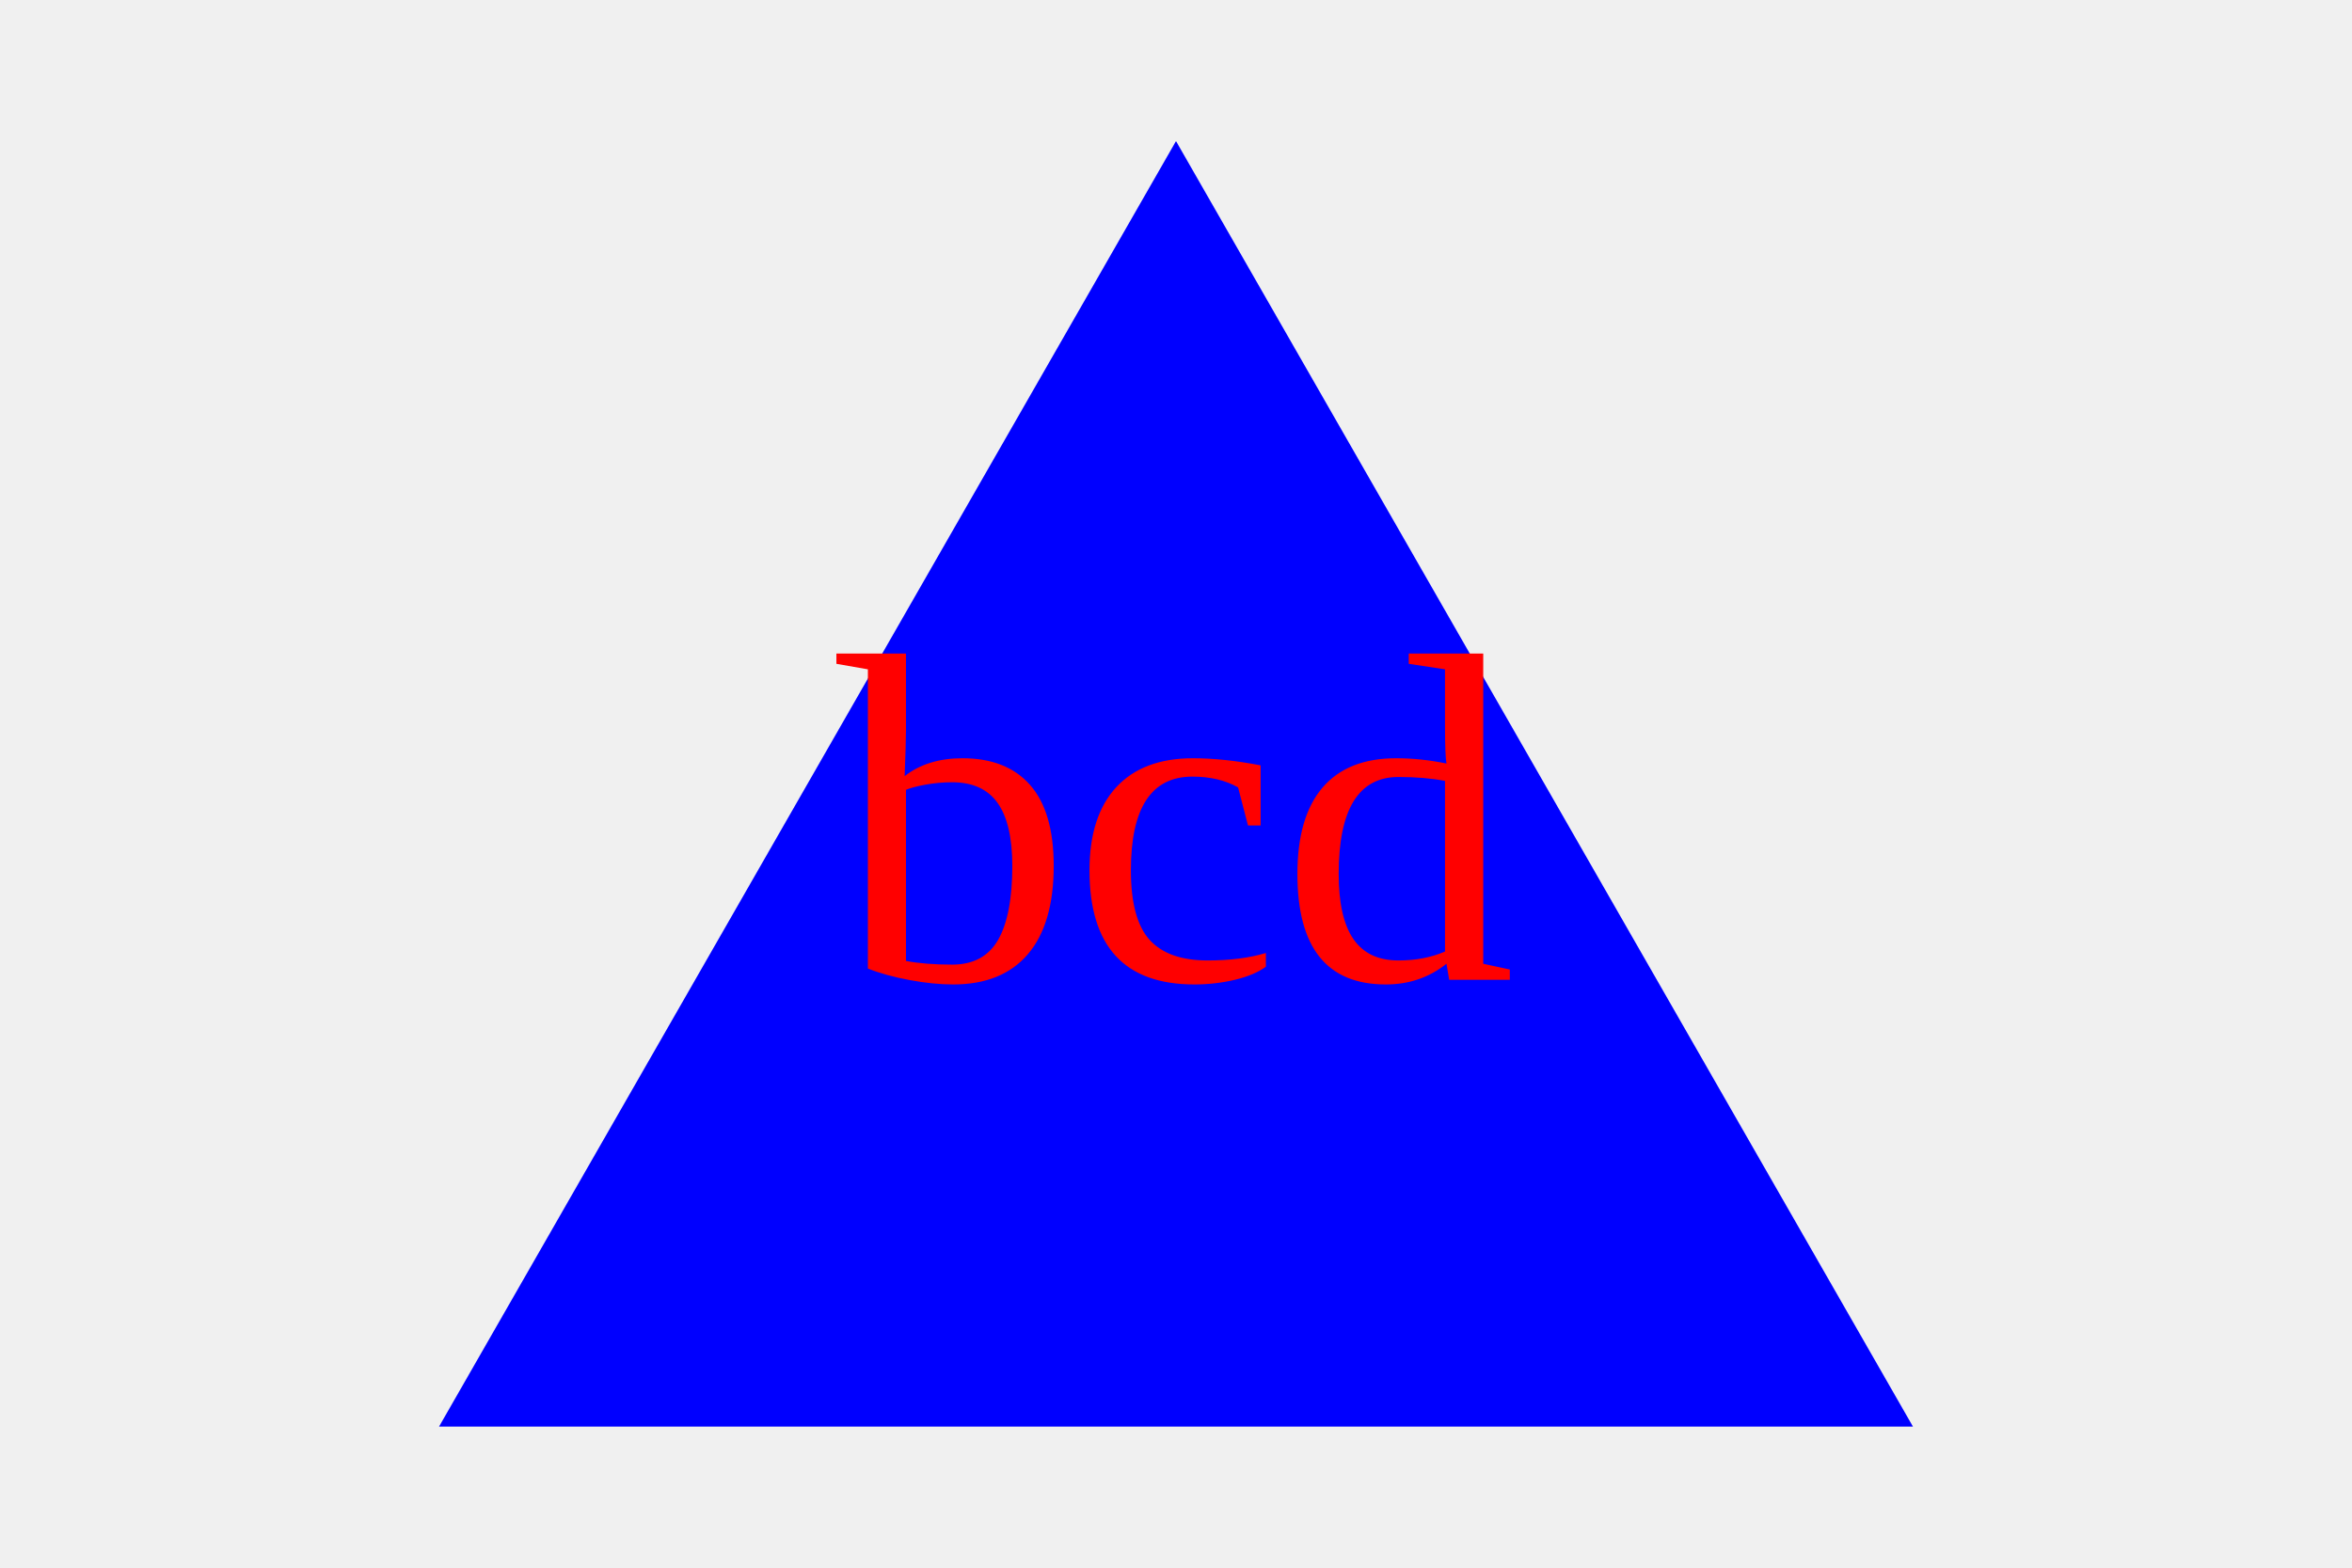
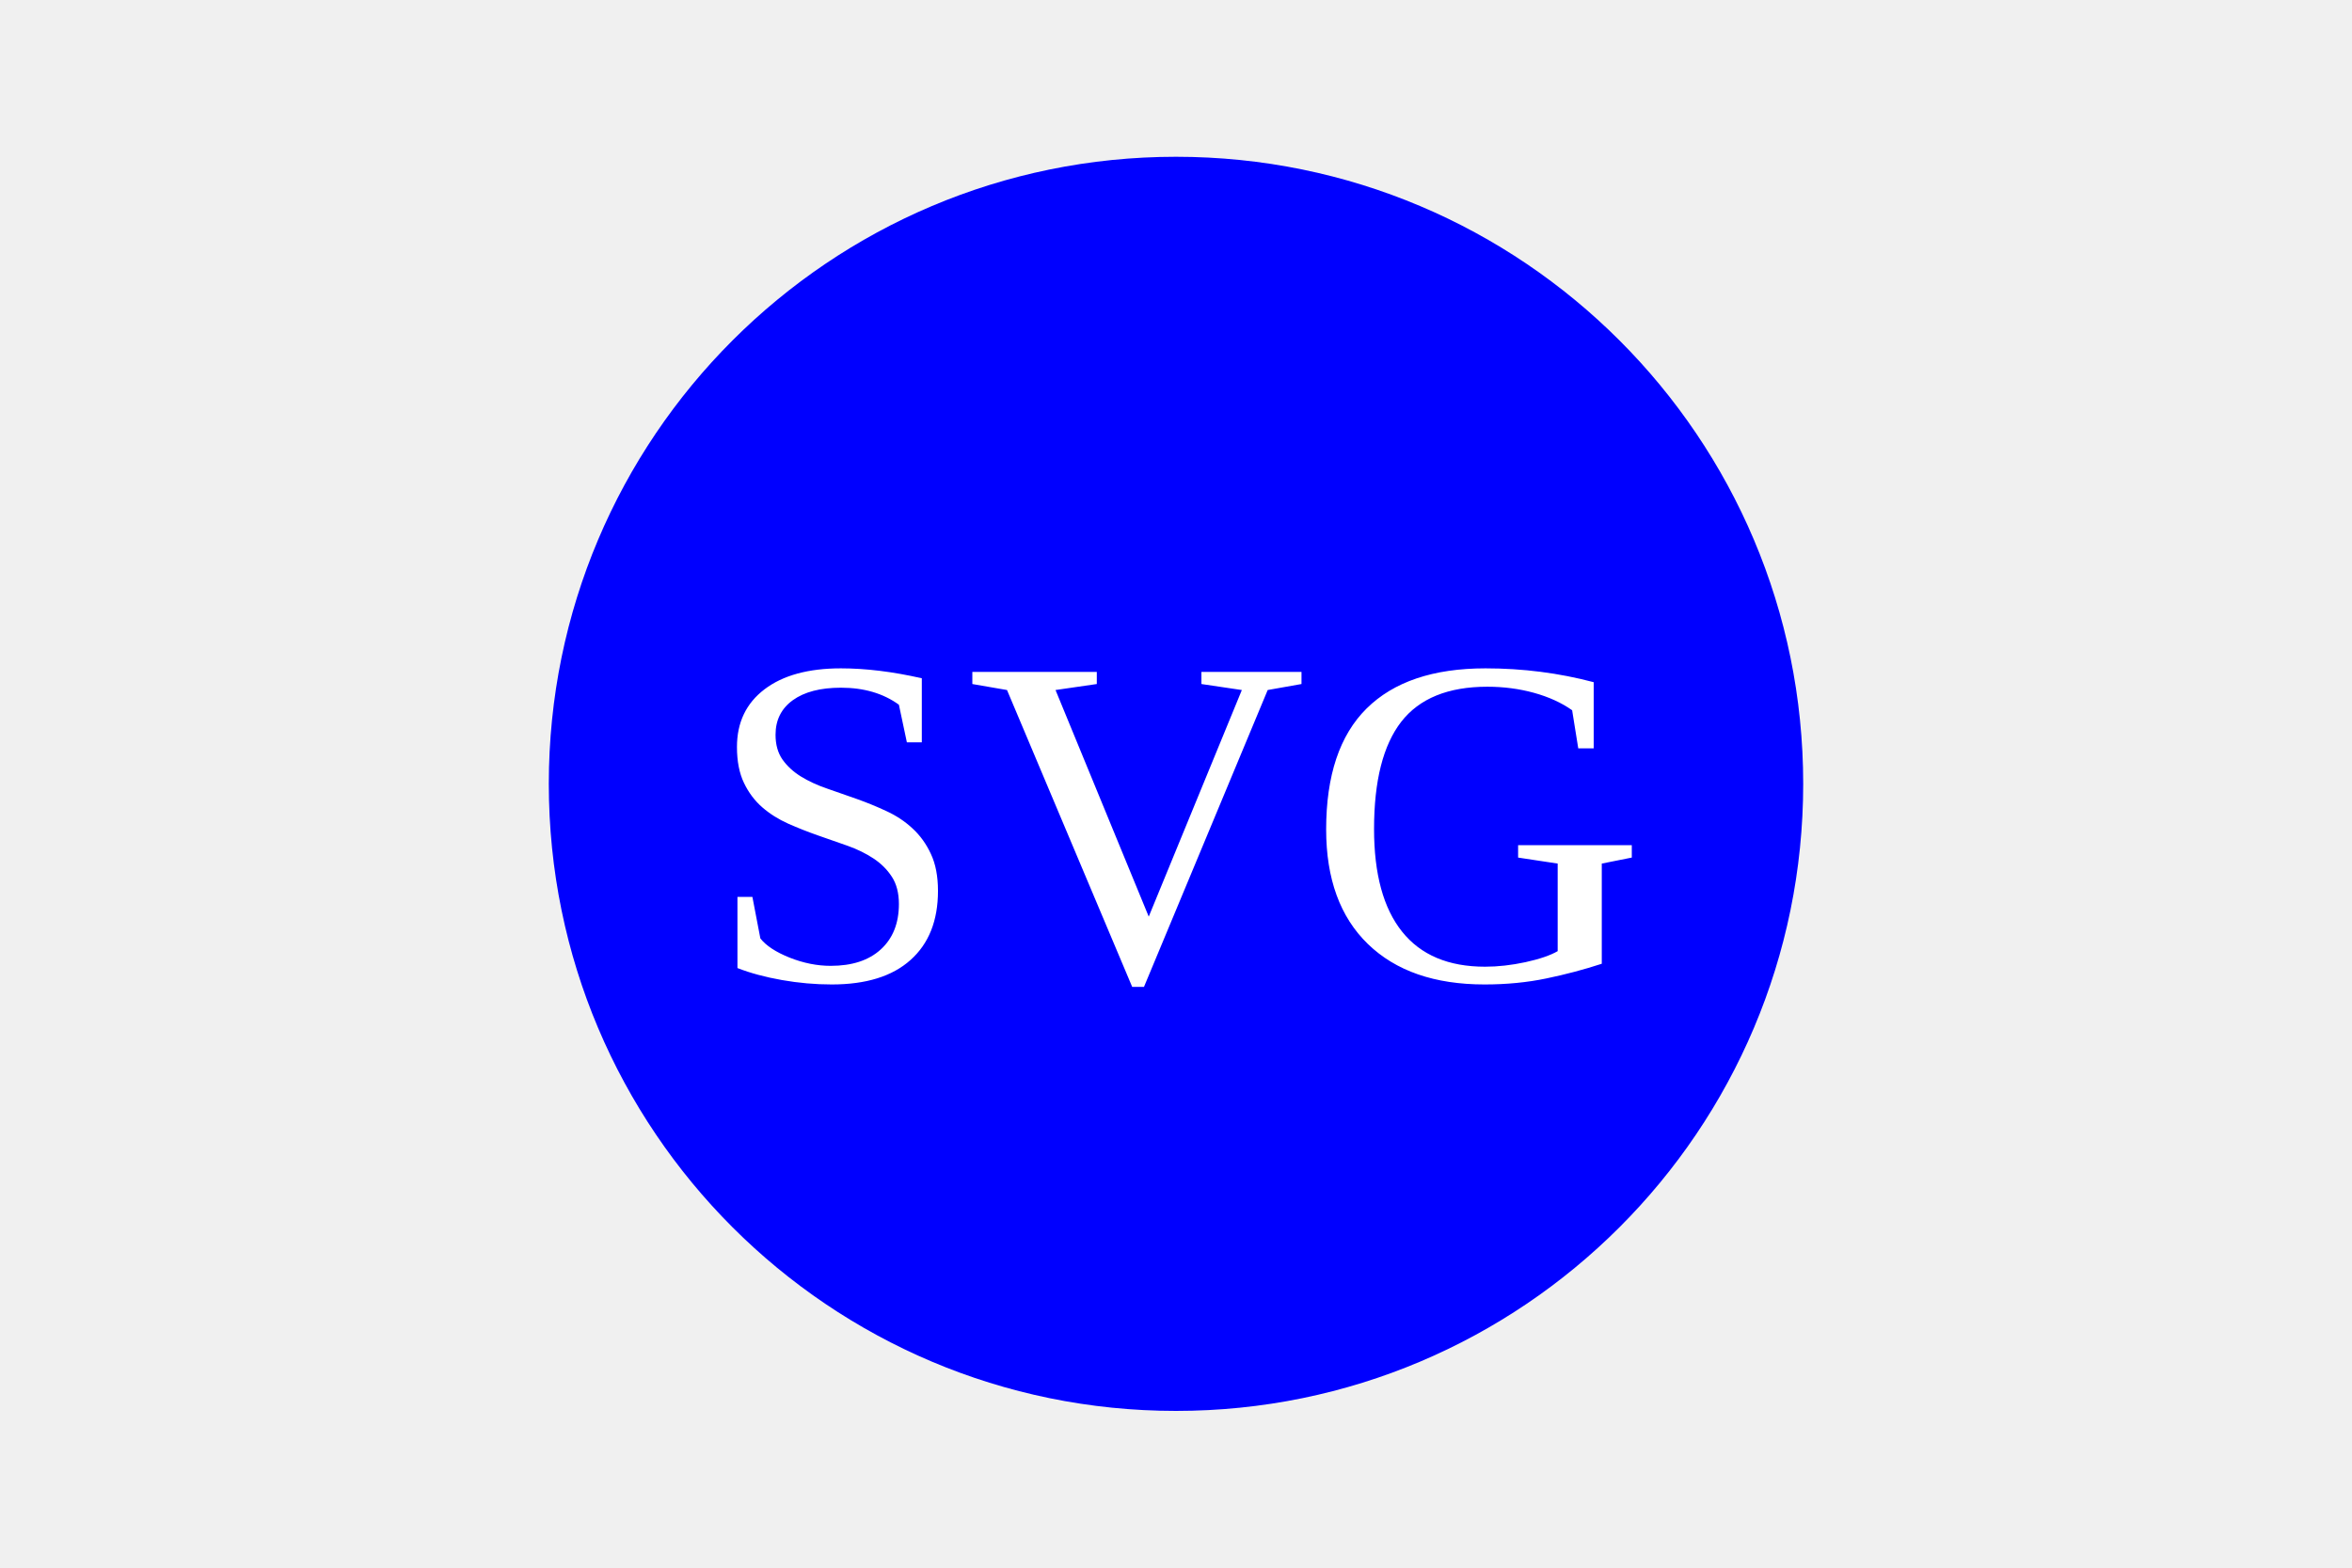
<svg xmlns="http://www.w3.org/2000/svg" version="1.1" width="300" height="200">
-   <polygon points="150, 18 244, 182 56, 182" fill="blue" />
-   <text x="150" y="125" font-size="60" text-anchor="middle" fill="red">bcd</text>
+   <circle cx="150" cy="100" r="80" fill="blue" />
+   <text x="150" y="125" font-size="60" text-anchor="middle" fill="white">SVG</text>
</svg>
